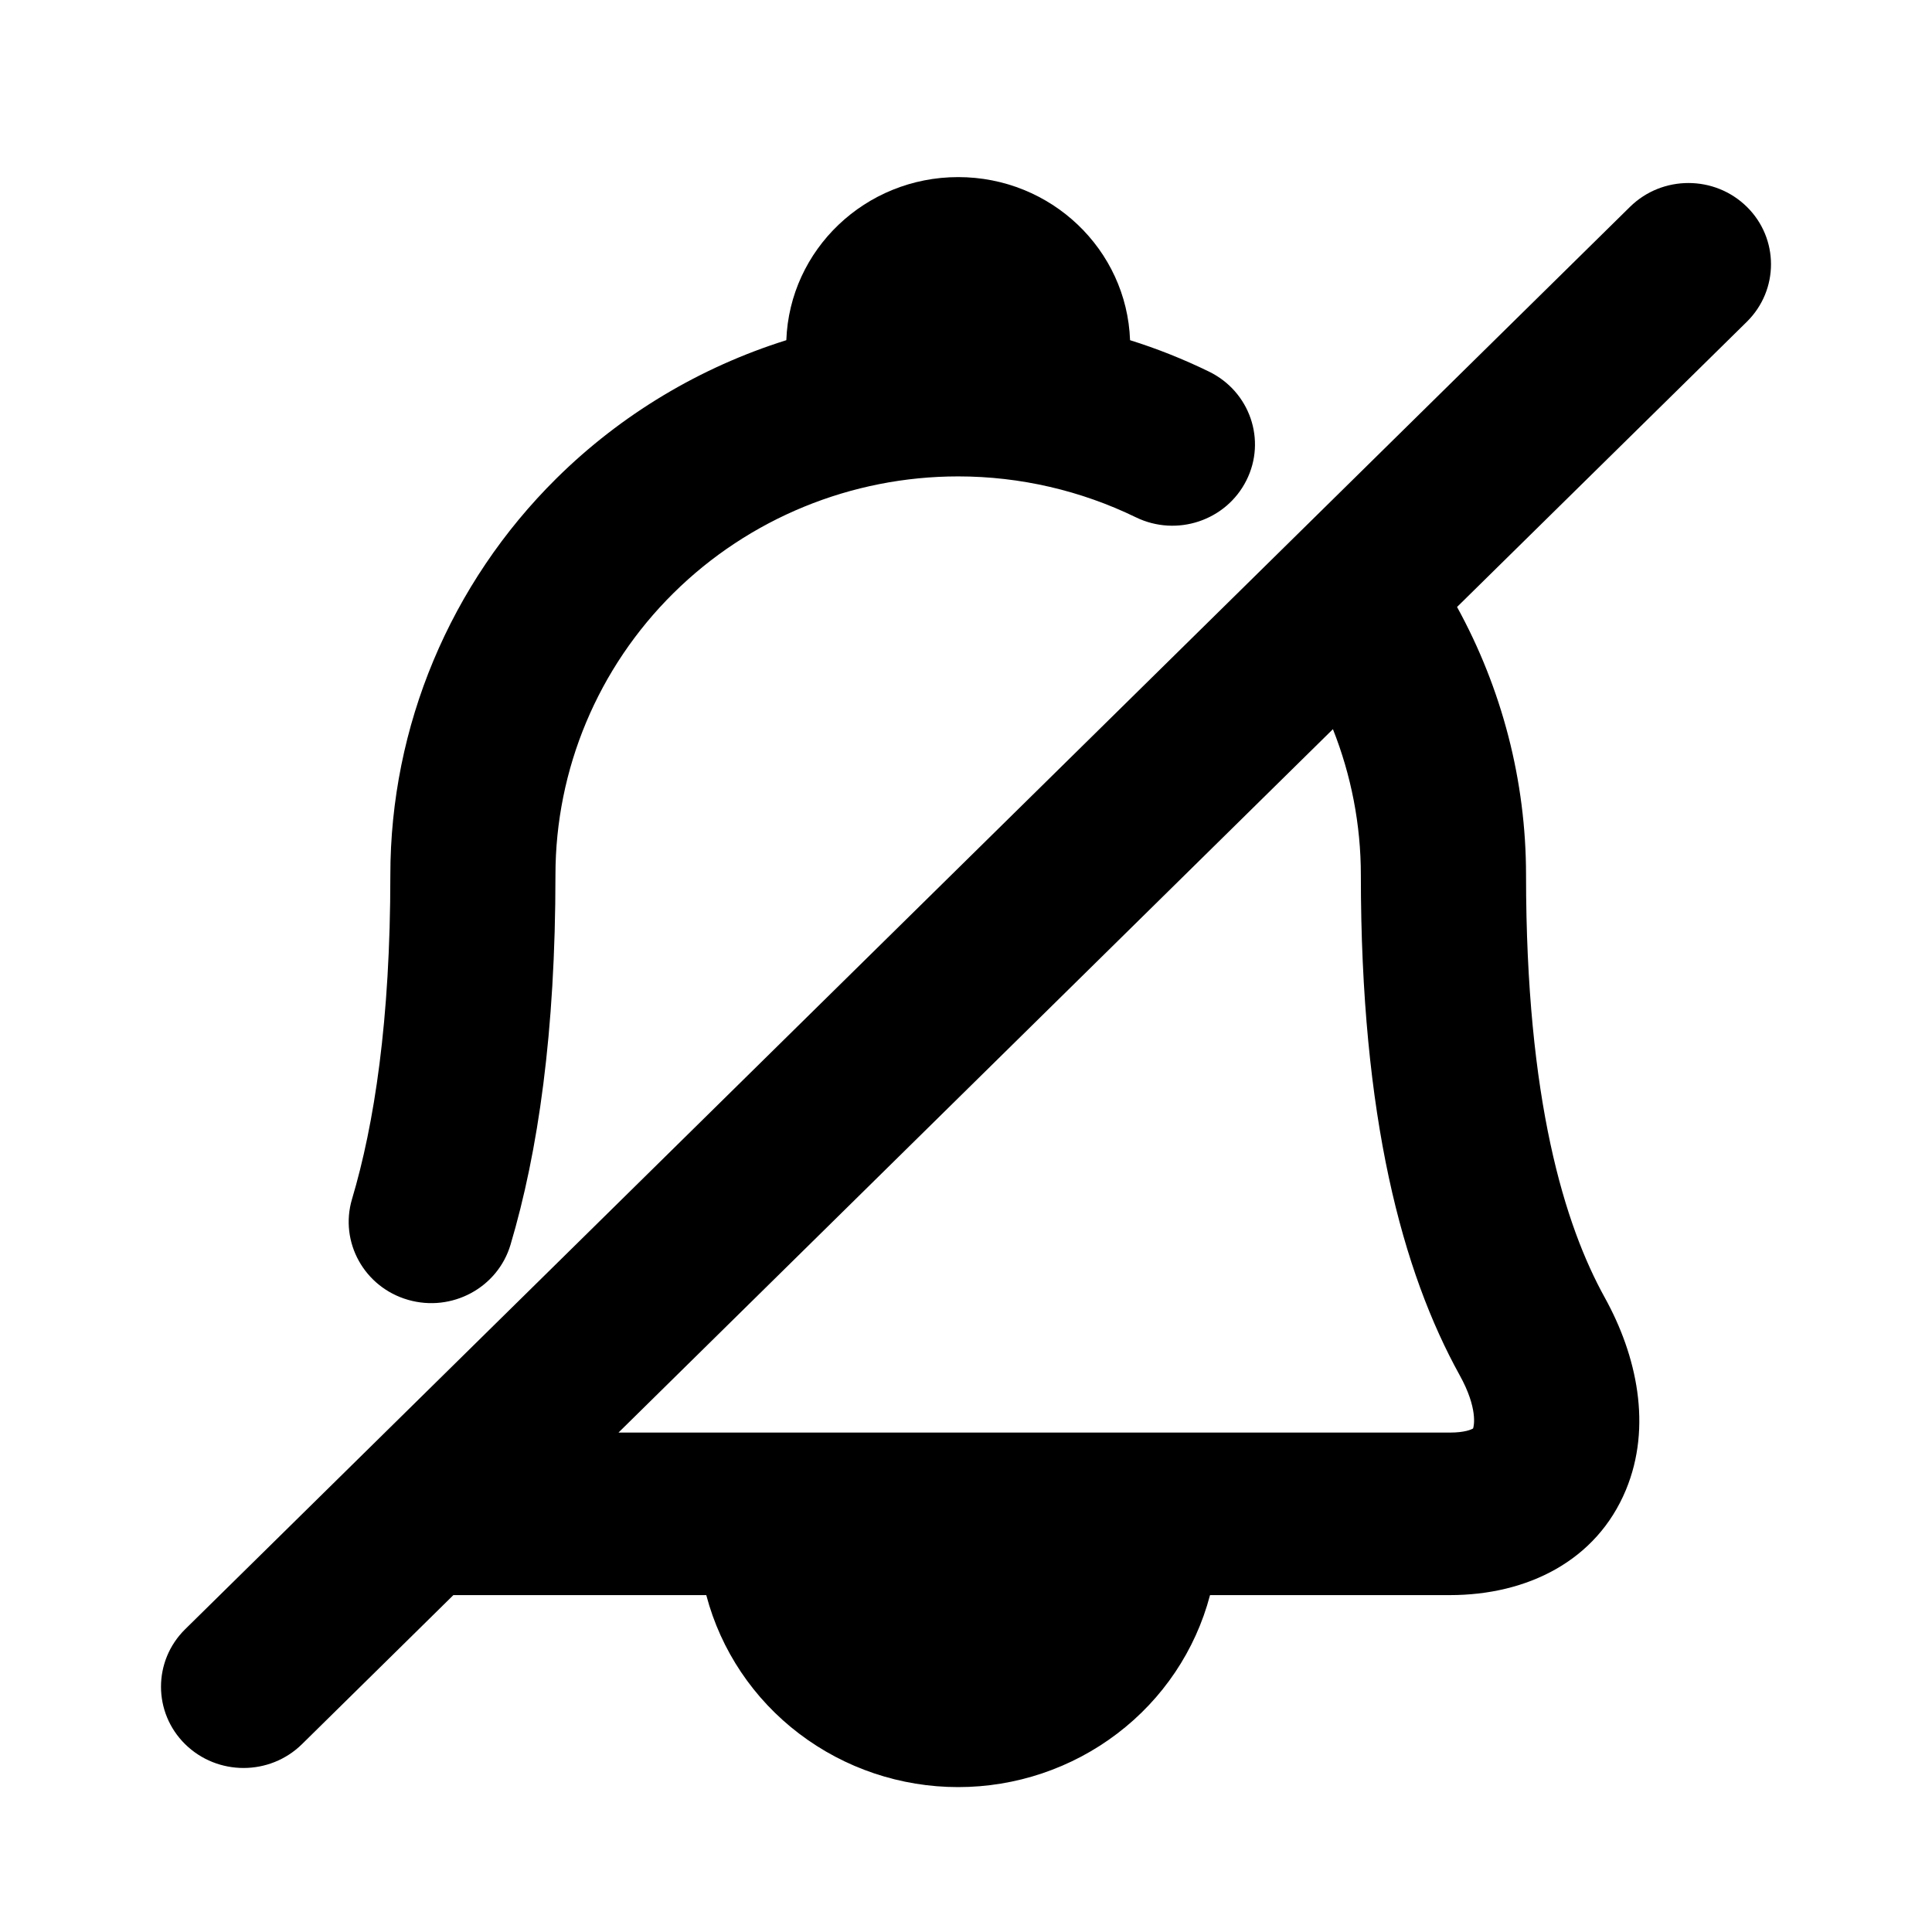
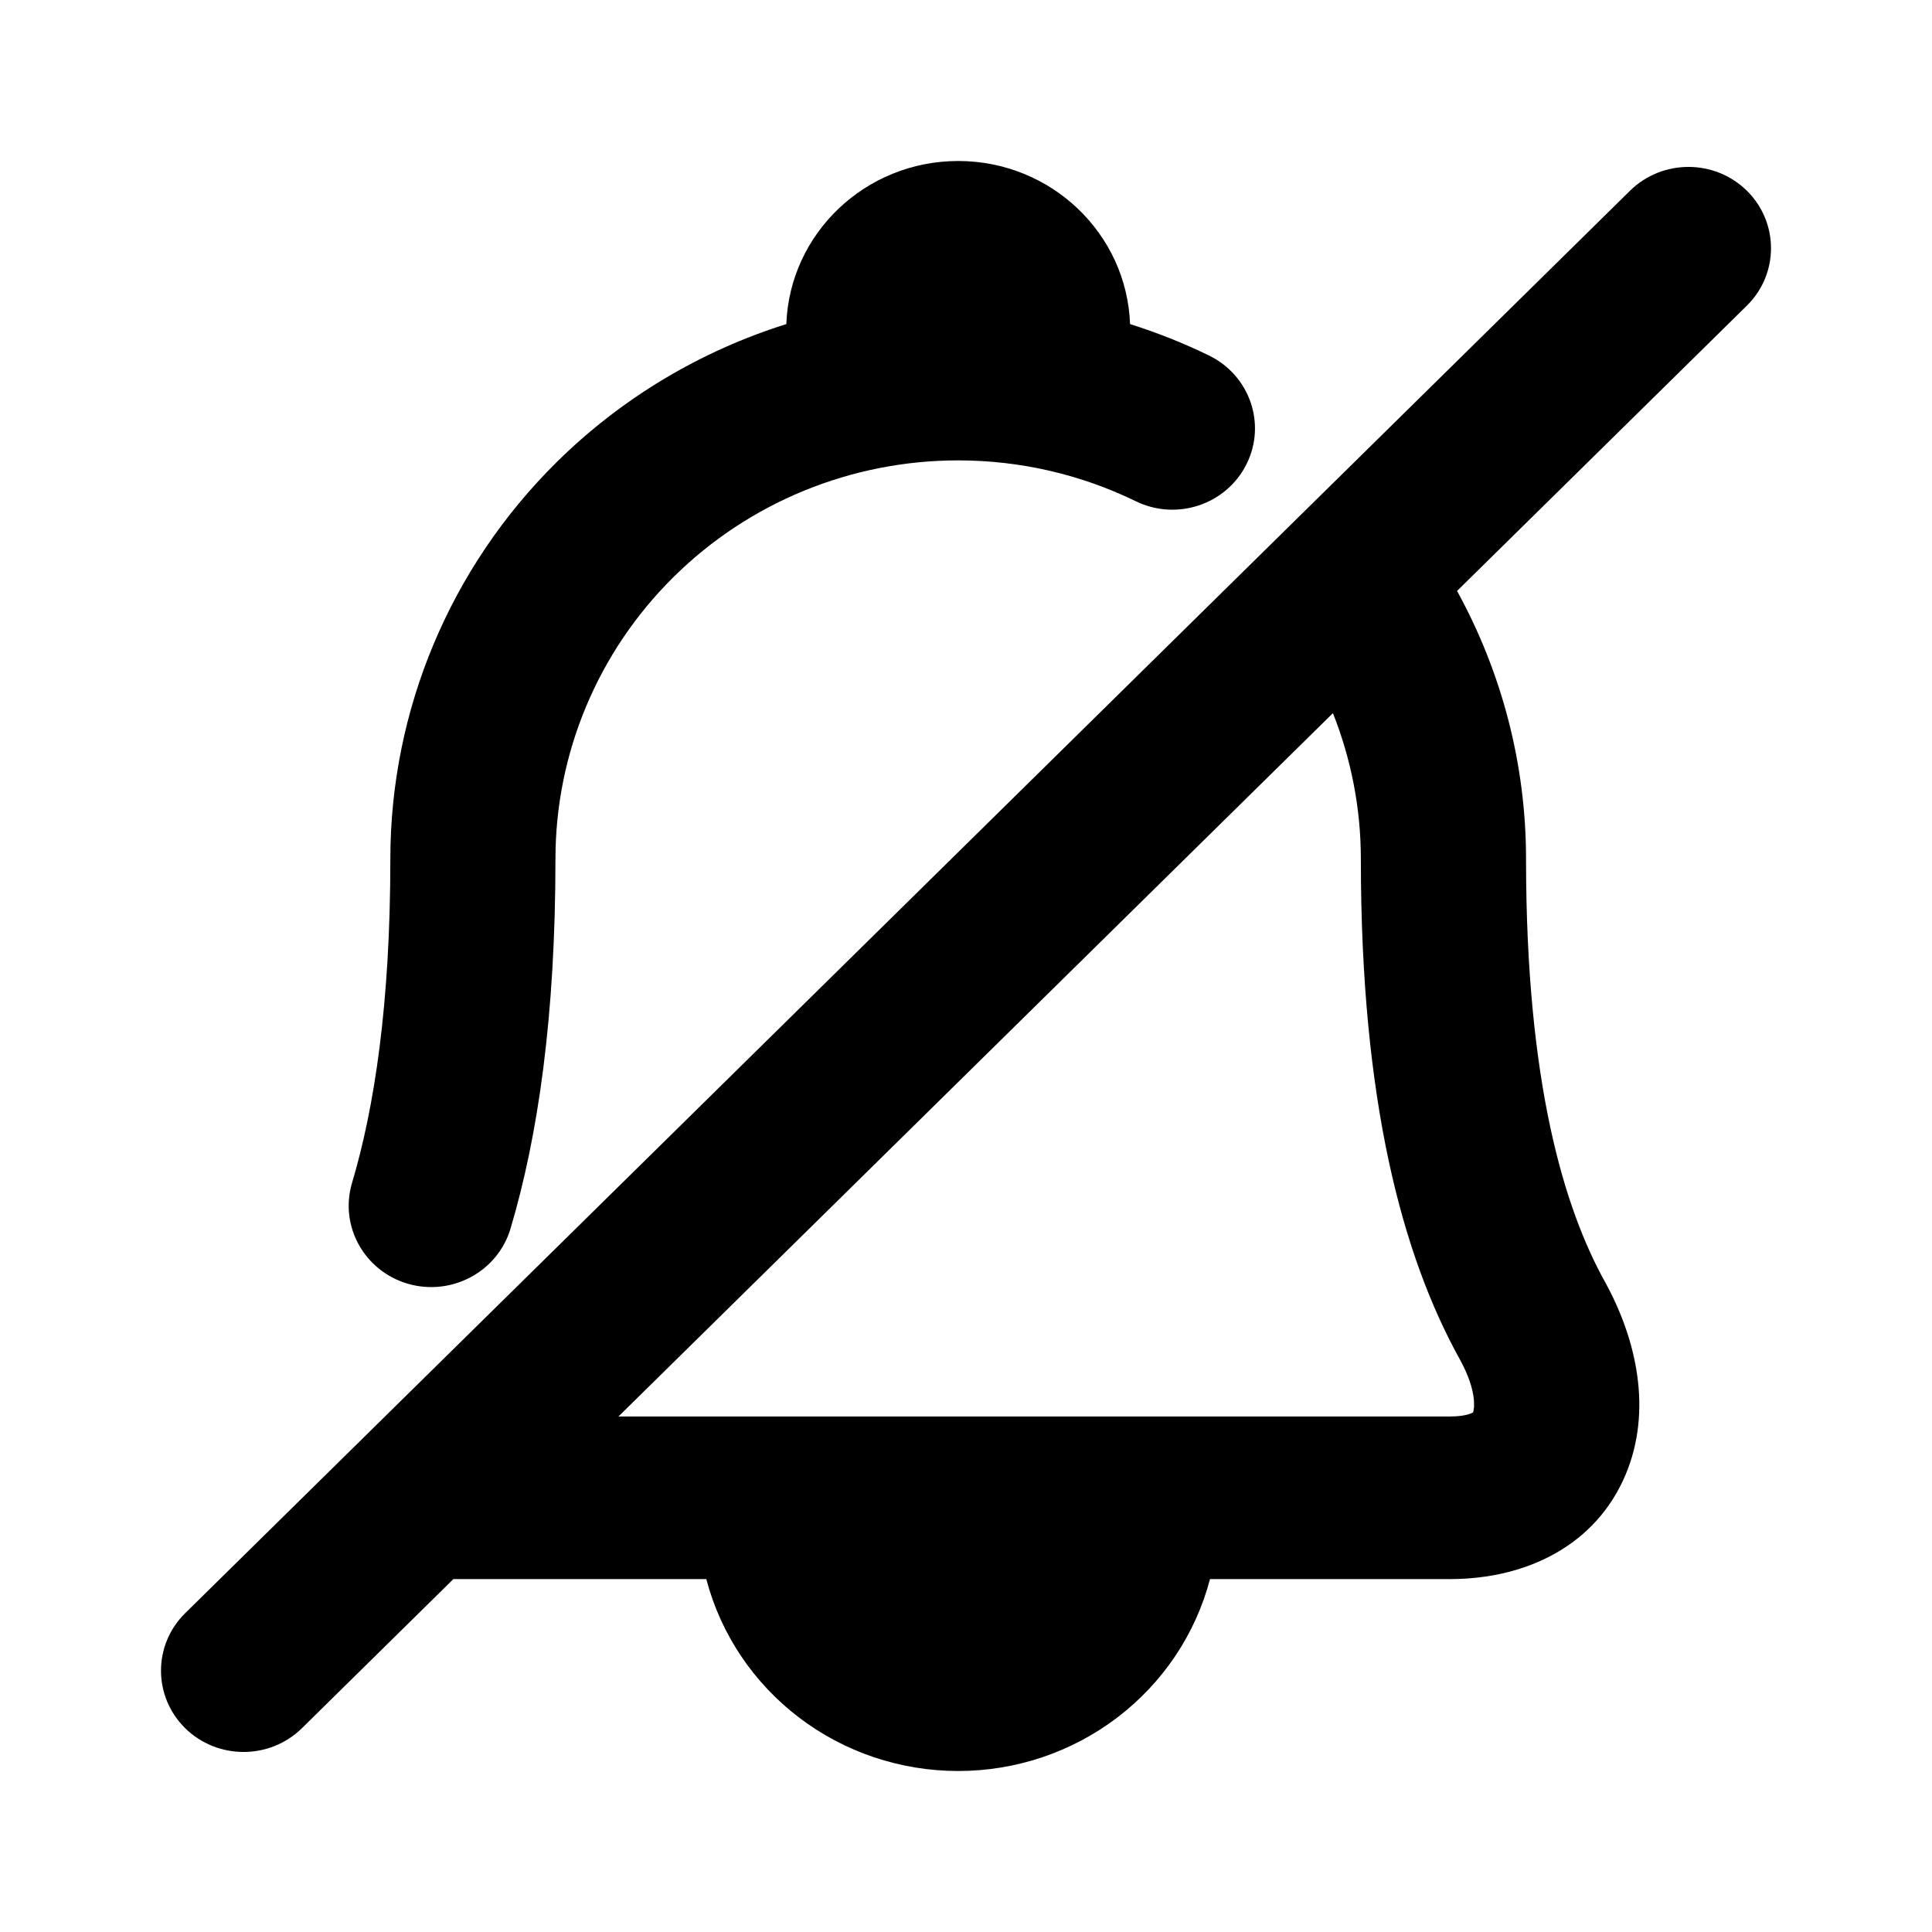
<svg xmlns="http://www.w3.org/2000/svg" viewBox="0 0 24 24" data-title="AlarmOffOutline" fill="currentColor" stroke="none">
-   <path d="M15.018 4.616C14.702 4.462 14.374 4.331 14.038 4.226C13.997 3.1 13.057 2.2 11.903 2.2C10.749 2.2 9.809 3.1 9.768 4.226C8.7 4.561 7.719 5.145 6.913 5.942C5.591 7.25 4.849 9.023 4.849 10.87C4.849 12.68 4.649 13.968 4.373 14.895C4.214 15.43 4.526 15.991 5.069 16.147C5.613 16.304 6.183 15.997 6.342 15.462C6.685 14.307 6.9 12.821 6.9 10.87C6.9 9.555 7.428 8.295 8.367 7.367C9.305 6.439 10.577 5.918 11.903 5.918C12.675 5.918 13.429 6.095 14.11 6.426C14.617 6.673 15.232 6.468 15.483 5.968C15.735 5.468 15.526 4.863 15.018 4.616Z" />
-   <path fill-rule="evenodd" clip-rule="evenodd" d="M18.1 7.54L21.7 3.997C22.1 3.602 22.1 2.963 21.7 2.569C21.299 2.175 20.65 2.175 20.249 2.569L2.3 20.239C1.9 20.633 1.9 21.273 2.3 21.667C2.701 22.061 3.35 22.061 3.751 21.667L5.632 19.815H8.774L8.775 19.82C8.955 20.501 9.36 21.105 9.926 21.535C10.492 21.966 11.187 22.2 11.903 22.2C12.618 22.2 13.313 21.966 13.879 21.535C14.445 21.105 14.85 20.501 15.03 19.82L15.032 19.815H18.011C18.972 19.815 19.831 19.39 20.197 18.51C20.526 17.719 20.333 16.838 19.935 16.119C19.438 15.22 18.957 13.673 18.957 10.87C18.957 9.697 18.657 8.554 18.1 7.54ZM16.558 9.058L7.683 17.796H18.011C18.198 17.796 18.277 17.757 18.294 17.748L18.299 17.745C18.31 17.717 18.361 17.495 18.133 17.084C17.422 15.798 16.905 13.888 16.905 10.87C16.905 10.244 16.785 9.63 16.558 9.058Z" />
+   <path d="M15.018 4.416C14.702 4.262 14.374 4.132 14.038 4.026C13.997 2.901 13.057 2 11.903 2C10.749 2 9.809 2.901 9.768 4.026C8.7 4.361 7.719 4.946 6.913 5.743C5.591 7.051 4.849 8.823 4.849 10.671C4.849 12.481 4.649 13.768 4.373 14.695C4.214 15.23 4.526 15.791 5.069 15.948C5.613 16.104 6.183 15.797 6.342 15.262C6.685 14.108 6.9 12.621 6.9 10.671C6.9 9.356 7.428 8.096 8.367 7.168C9.305 6.239 10.577 5.719 11.903 5.719C12.675 5.719 13.429 5.895 14.11 6.227C14.617 6.474 15.232 6.269 15.483 5.769C15.735 5.269 15.526 4.663 15.018 4.416Z" />
+   <path fill-rule="evenodd" clip-rule="evenodd" d="M18.1 7.341L21.7 3.797C22.1 3.403 22.1 2.764 21.7 2.369C21.299 1.975 20.65 1.975 20.249 2.369L2.3 20.04C1.9 20.434 1.9 21.073 2.3 21.468C2.701 21.862 3.35 21.862 3.751 21.468L5.632 19.616H8.774L8.775 19.62C8.955 20.302 9.36 20.905 9.926 21.336C10.492 21.767 11.187 22 11.903 22C12.618 22 13.313 21.767 13.879 21.336C14.445 20.905 14.85 20.302 15.03 19.62L15.032 19.616H18.011C18.972 19.616 19.831 19.19 20.197 18.311C20.526 17.52 20.333 16.639 19.935 15.919C19.438 15.021 18.957 13.474 18.957 10.671C18.957 9.497 18.657 8.354 18.1 7.341ZM16.558 8.859L7.683 17.596H18.011C18.198 17.596 18.277 17.558 18.294 17.548L18.299 17.546C18.31 17.517 18.361 17.296 18.133 16.884C17.422 15.598 16.905 13.688 16.905 10.671C16.905 10.044 16.785 9.43 16.558 8.859Z" />
</svg>
